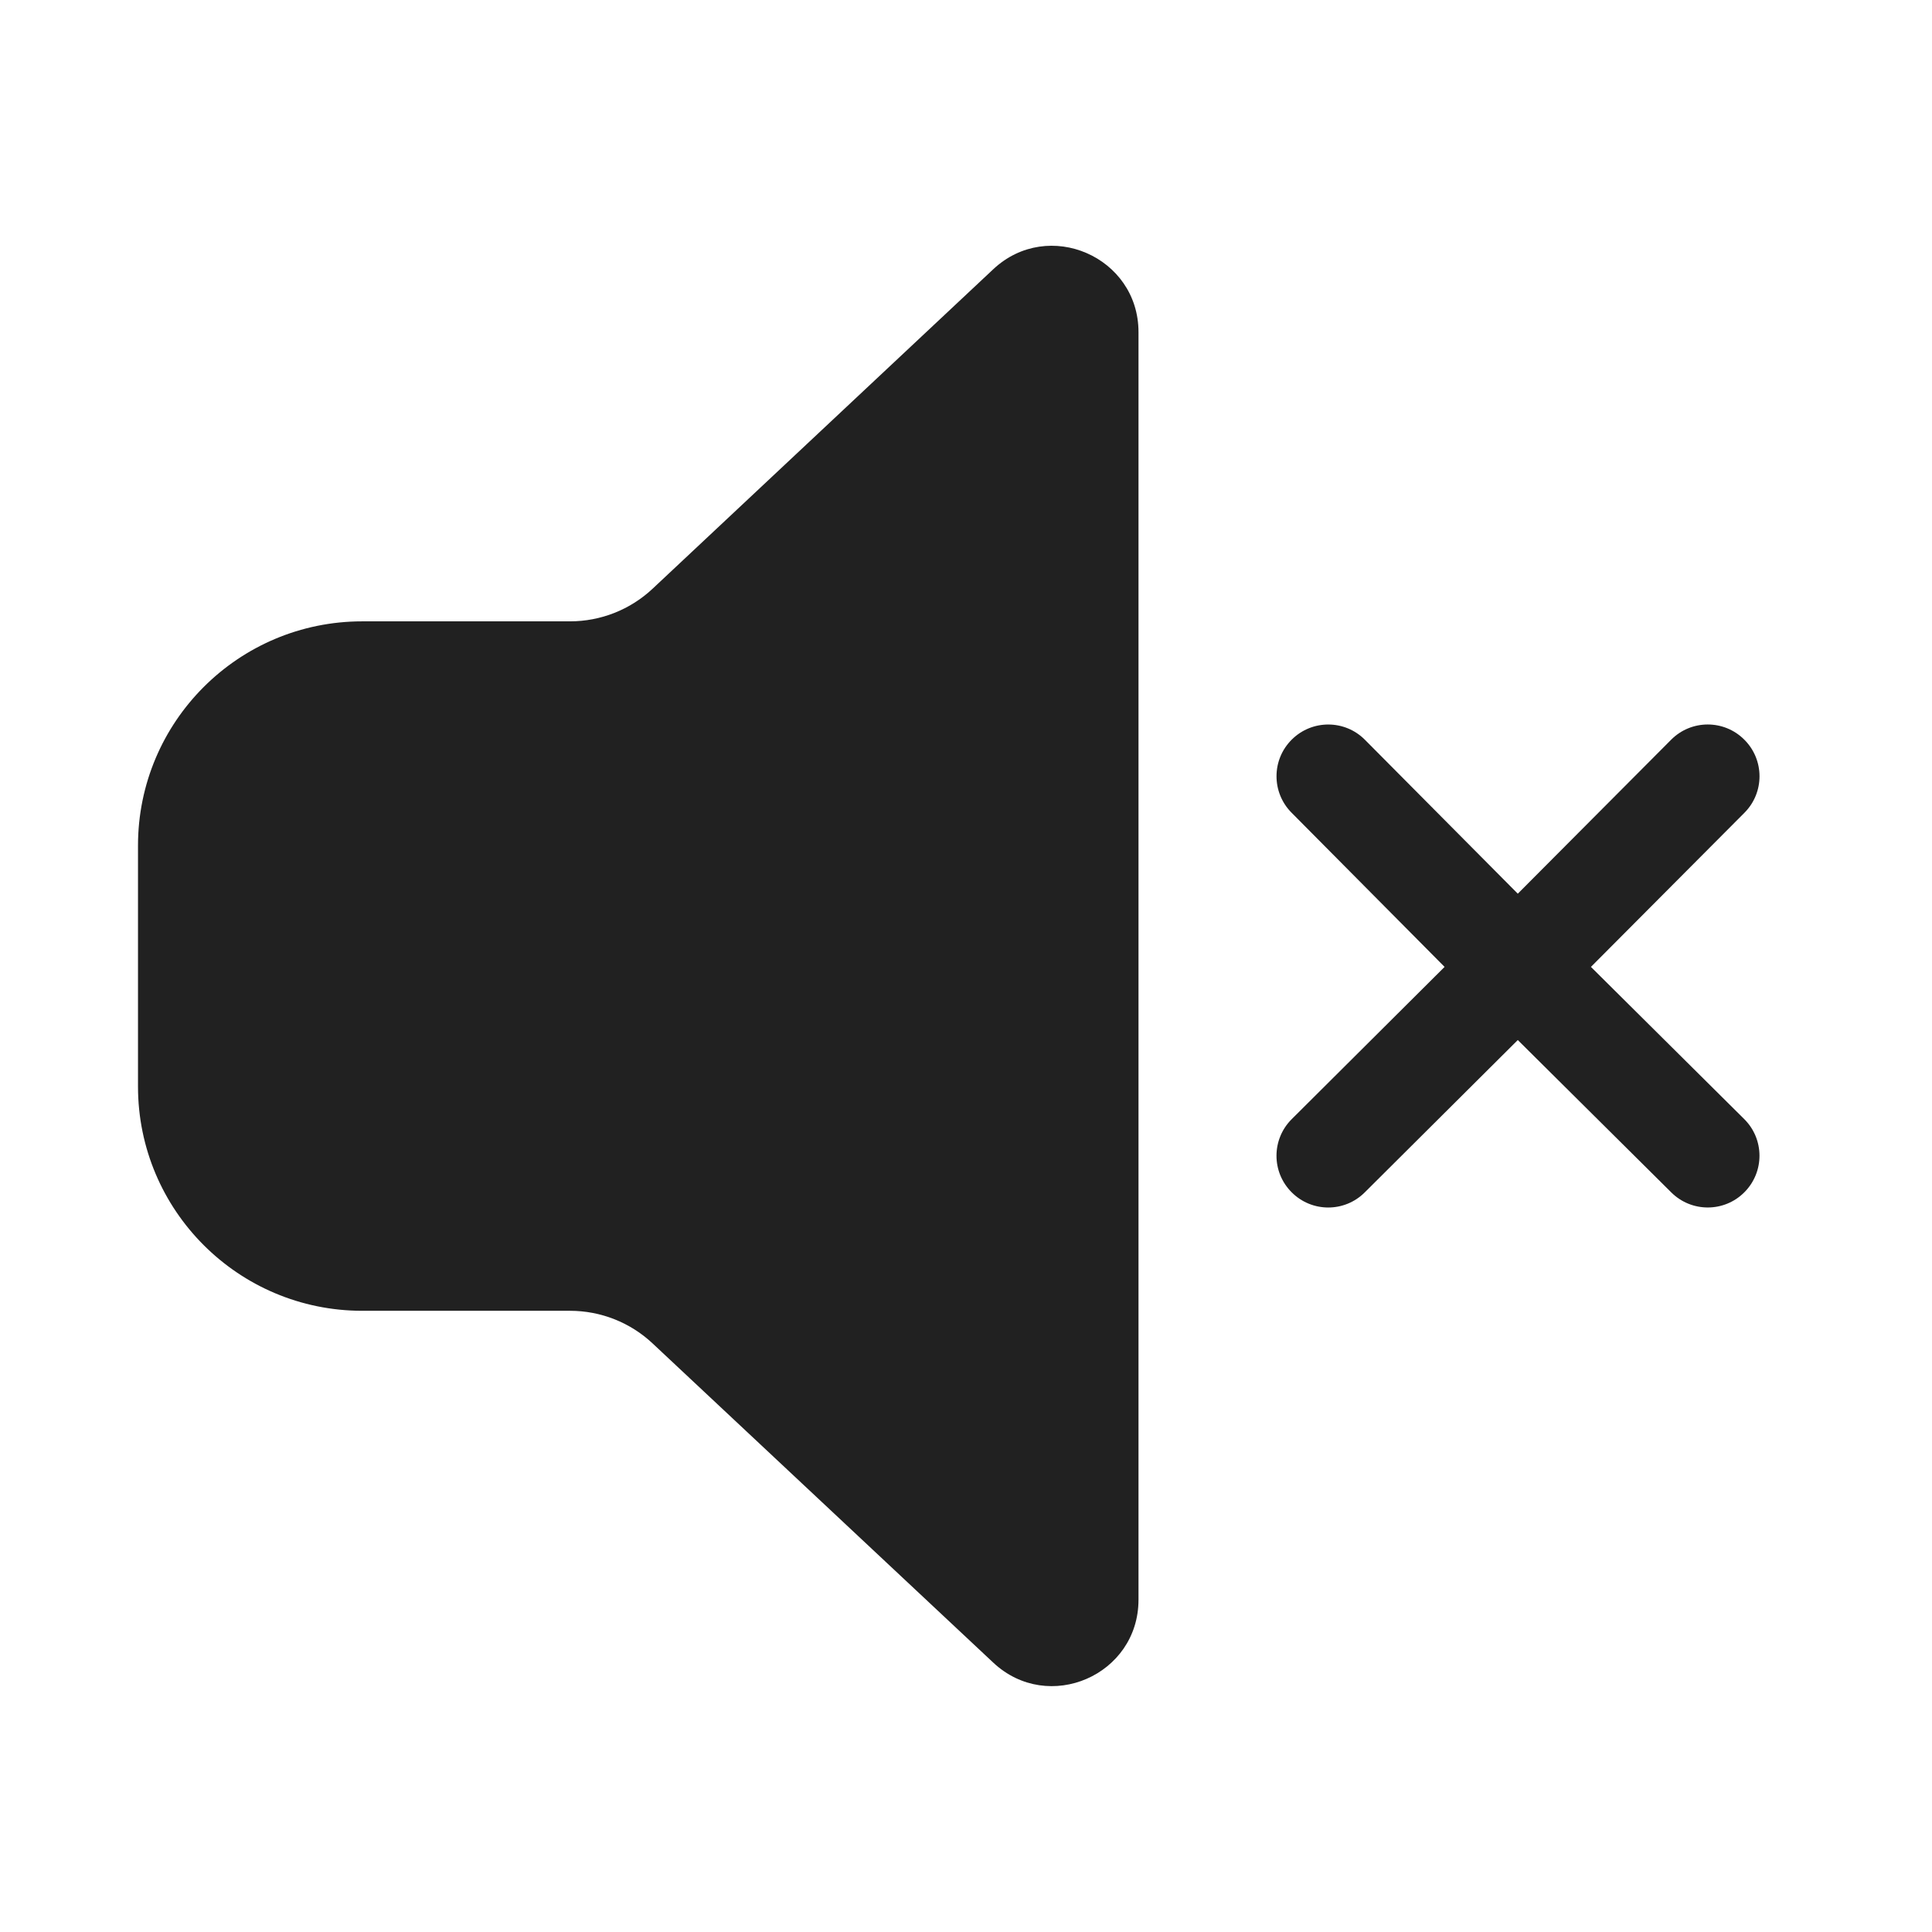
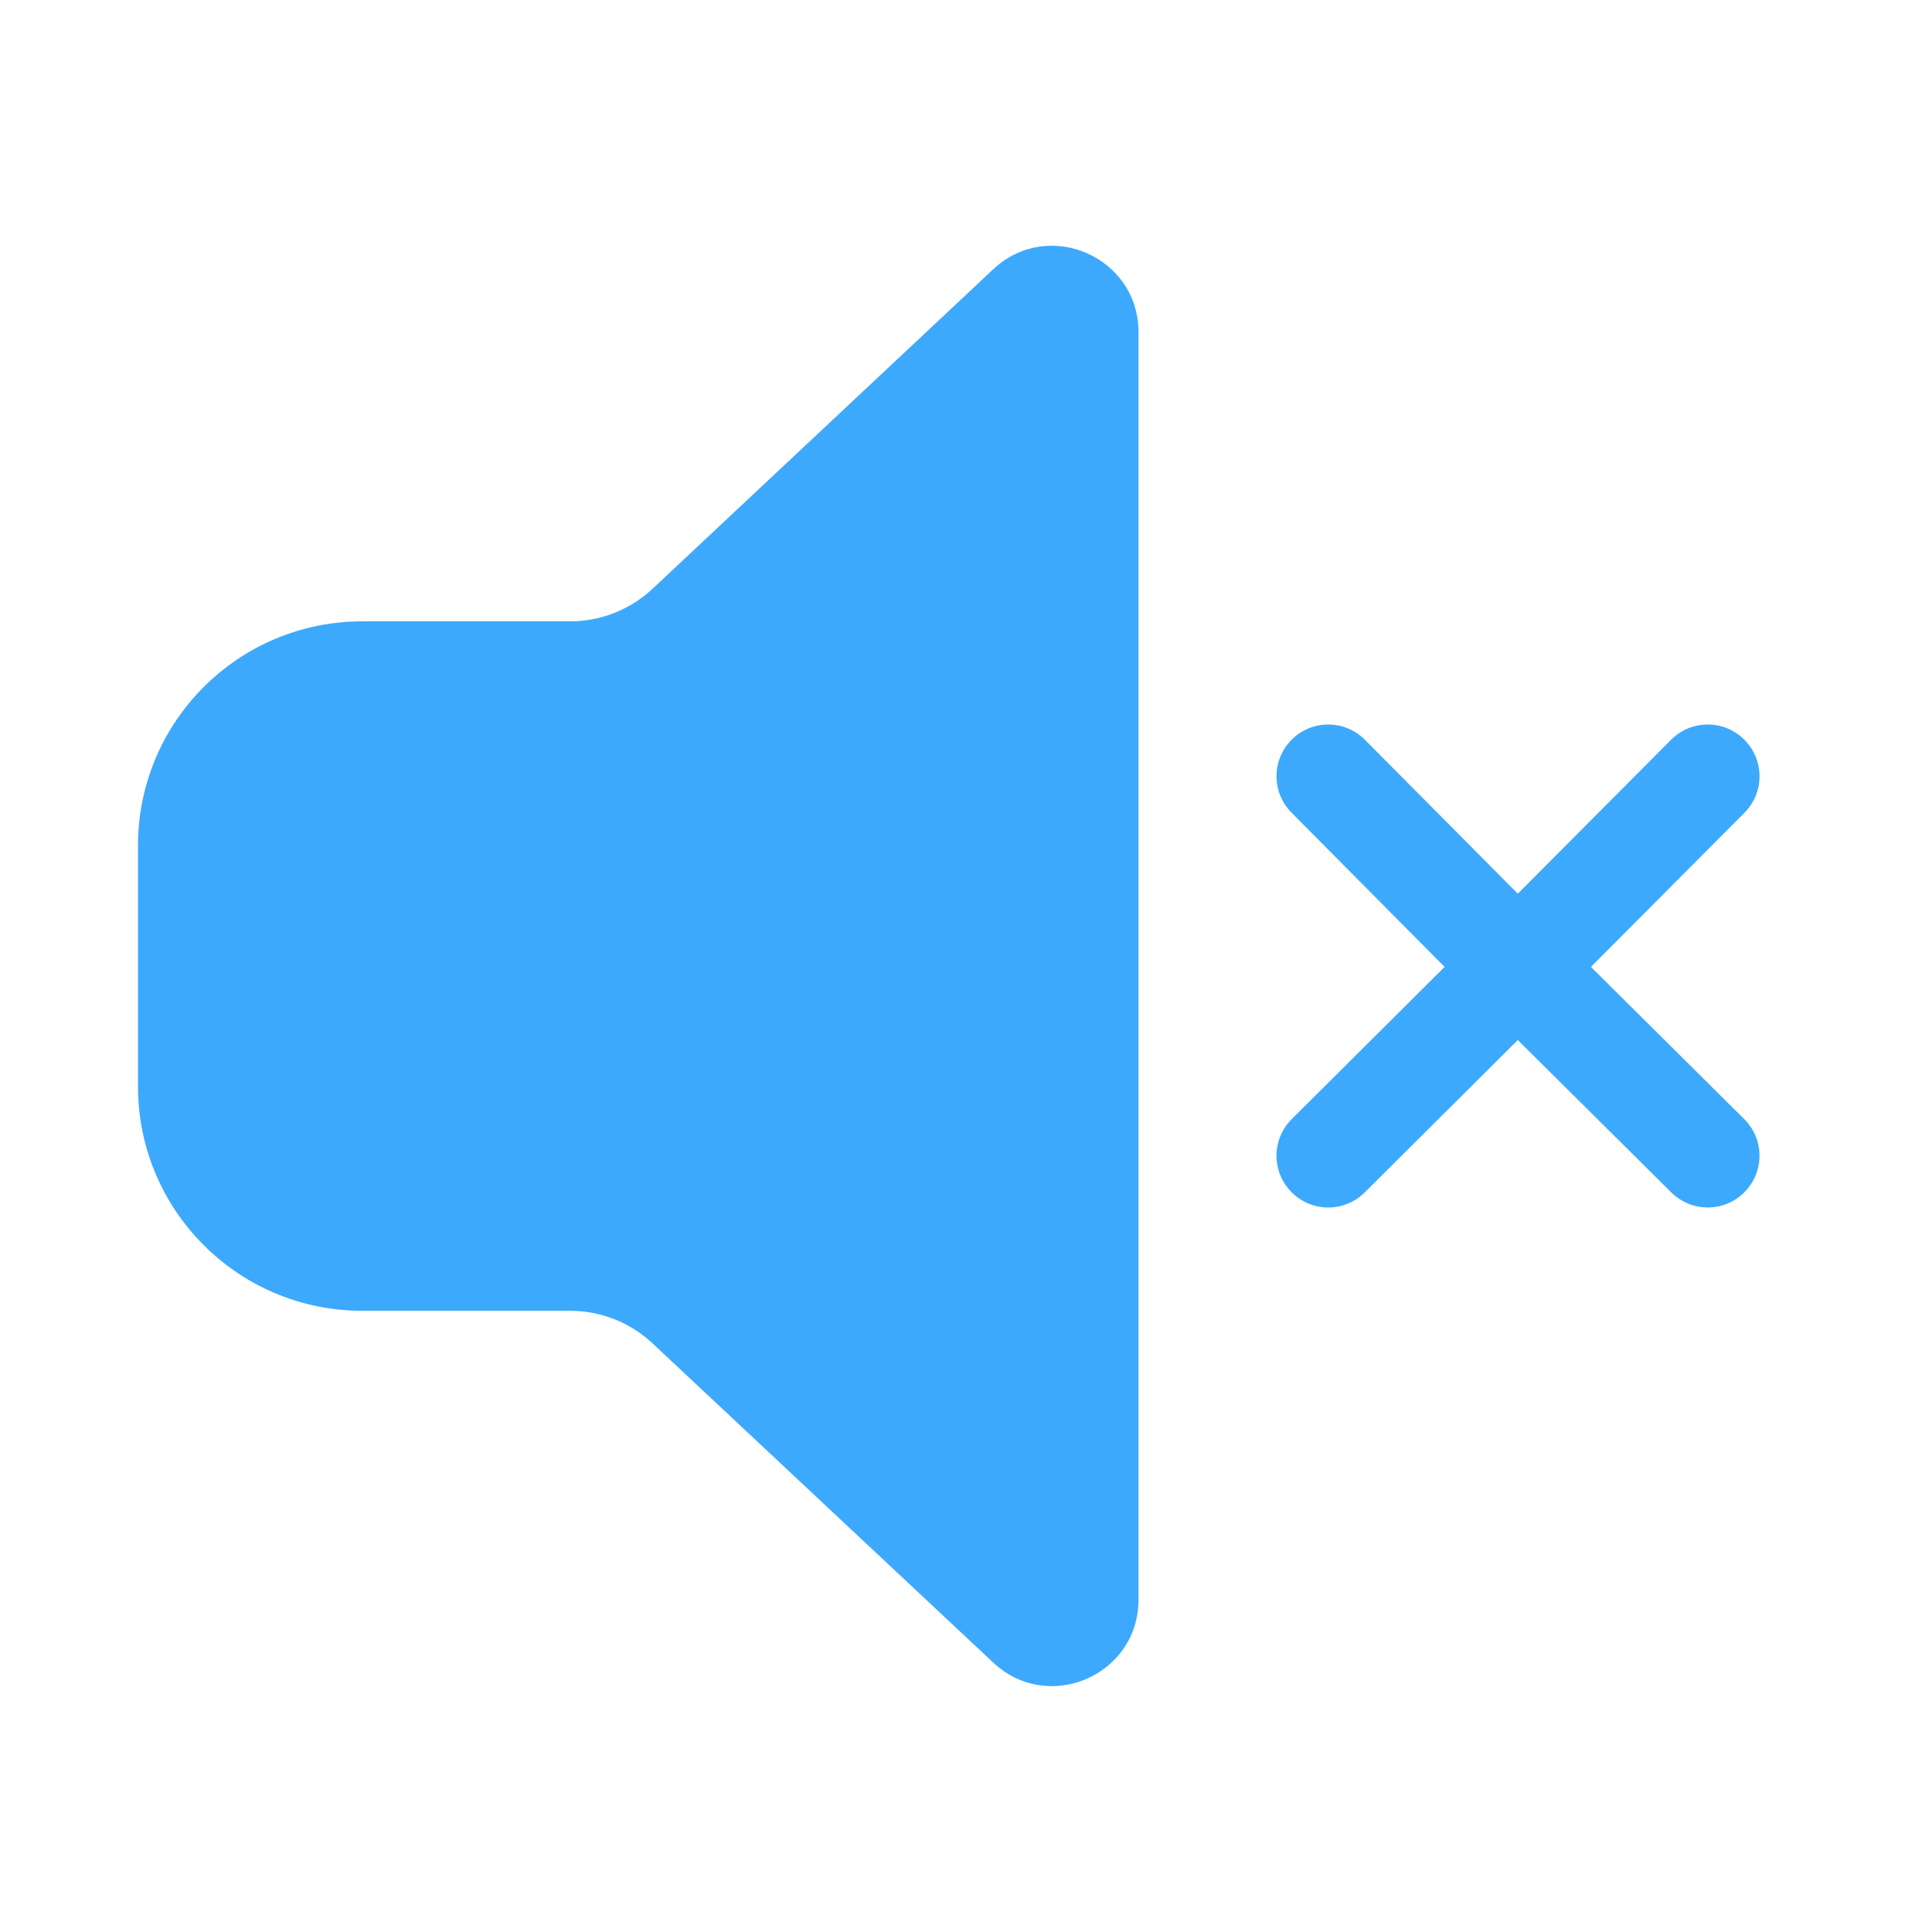
- <svg xmlns="http://www.w3.org/2000/svg" width="800px" height="800px" viewBox="0 0 28 28" fill="none">
-   <path d="M16.5 4.814C16.5 3.72 15.193 3.154 14.395 3.902L9.458 8.532C9.134 8.836 8.706 9.005 8.261 9.005H5.25C3.455 9.005 2 10.46 2 12.255V15.747C2 17.542 3.455 18.997 5.25 18.997H8.262C8.706 18.997 9.134 19.166 9.458 19.47L14.395 24.096C15.194 24.845 16.5 24.279 16.5 23.184V4.814Z" fill="#212121" />
-   <path d="M19.782 10.722C19.491 10.428 19.016 10.426 18.722 10.718C18.428 11.009 18.426 11.484 18.718 11.778L20.936 14.013L18.721 16.219C18.427 16.511 18.426 16.986 18.719 17.279C19.011 17.573 19.486 17.574 19.779 17.281L21.997 15.073L24.222 17.282C24.516 17.574 24.991 17.572 25.282 17.278C25.574 16.984 25.572 16.509 25.278 16.218L23.057 14.013L25.282 11.779C25.574 11.486 25.573 11.011 25.279 10.719C24.986 10.426 24.511 10.427 24.219 10.721L21.997 12.952L19.782 10.722Z" fill="#212121" />
+ <svg xmlns="http://www.w3.org/2000/svg" width="800px" height="800px" viewBox="0 0 28 28" fill="none" version="1.1" id="svg911">
+   <defs id="defs915" />
+   <path d="M16.5 4.814C16.5 3.72 15.193 3.154 14.395 3.902L9.458 8.532C9.134 8.836 8.706 9.005 8.261 9.005H5.25C3.455 9.005 2 10.46 2 12.255V15.747C2 17.542 3.455 18.997 5.25 18.997H8.262C8.706 18.997 9.134 19.166 9.458 19.47L14.395 24.096C15.194 24.845 16.5 24.279 16.5 23.184V4.814Z" fill="#212121" id="path907" style="fill:#3da9fc" />
+   <path d="M19.782 10.722C19.491 10.428 19.016 10.426 18.722 10.718C18.428 11.009 18.426 11.484 18.718 11.778L20.936 14.013L18.721 16.219C18.427 16.511 18.426 16.986 18.719 17.279C19.011 17.573 19.486 17.574 19.779 17.281L21.997 15.073L24.222 17.282C24.516 17.574 24.991 17.572 25.282 17.278C25.574 16.984 25.572 16.509 25.278 16.218L23.057 14.013L25.282 11.779C25.574 11.486 25.573 11.011 25.279 10.719C24.986 10.426 24.511 10.427 24.219 10.721L21.997 12.952L19.782 10.722Z" fill="#212121" id="path909" style="fill:#3da9fc" />
</svg>
